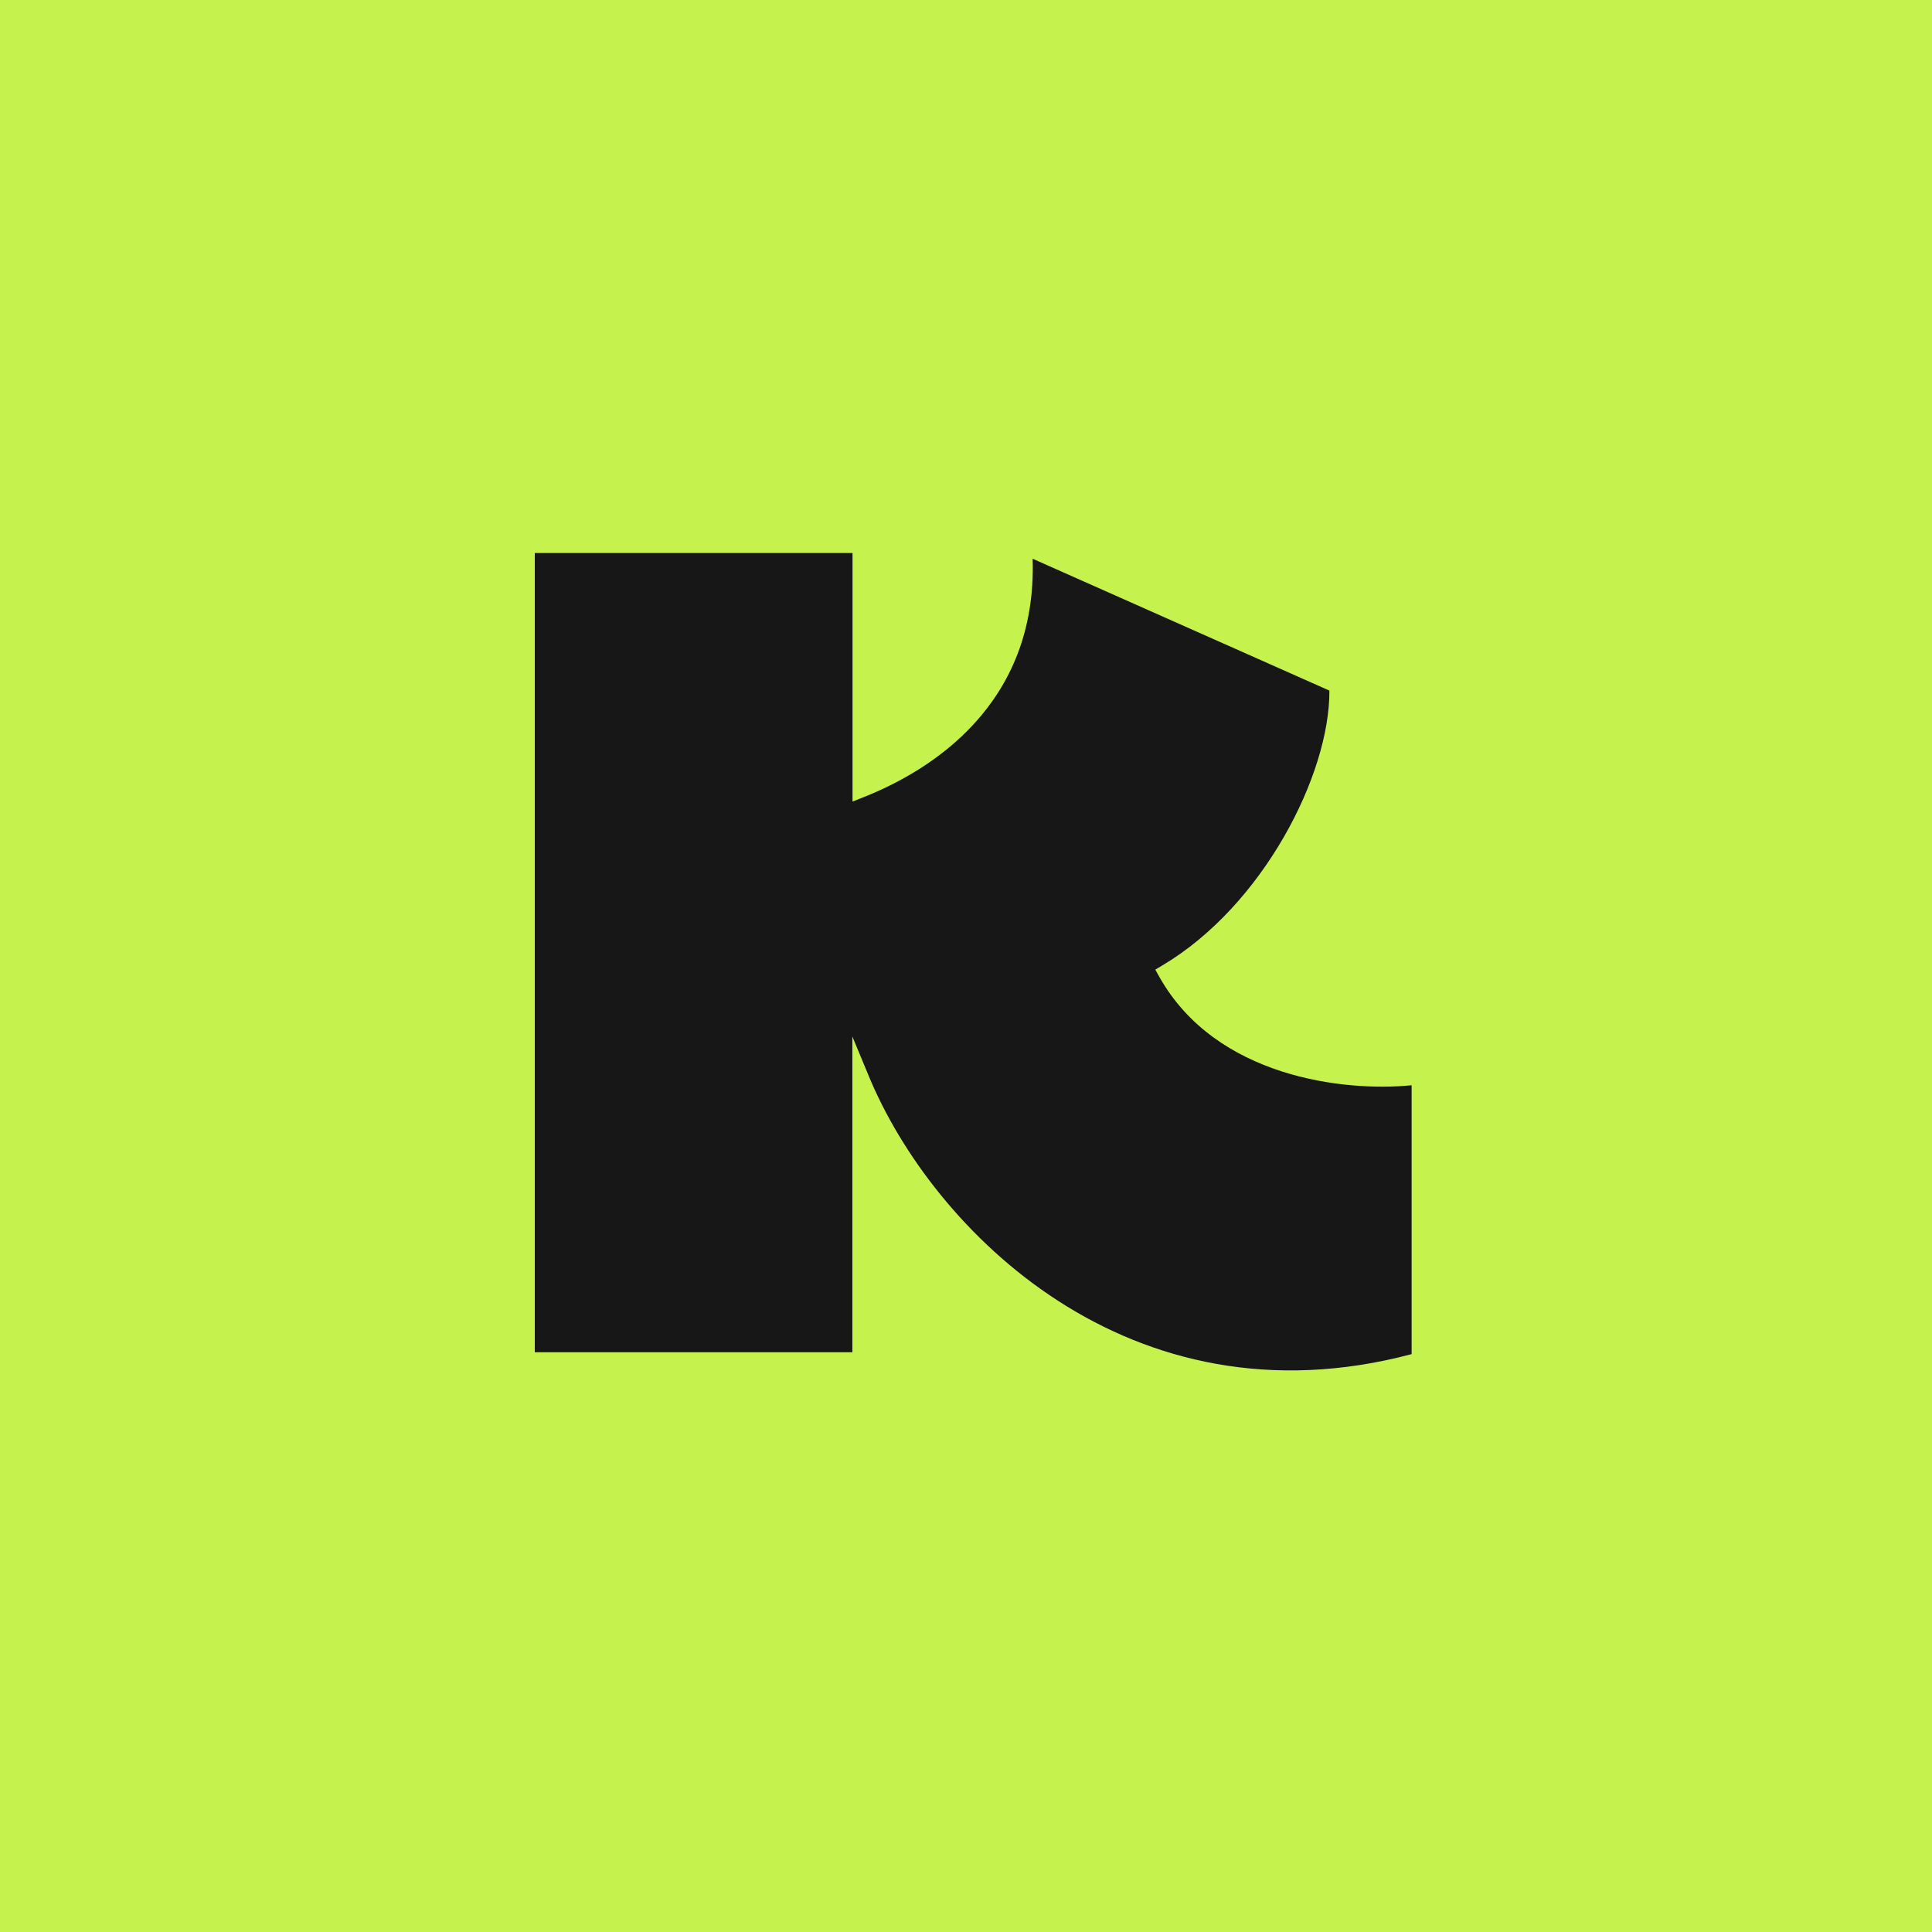
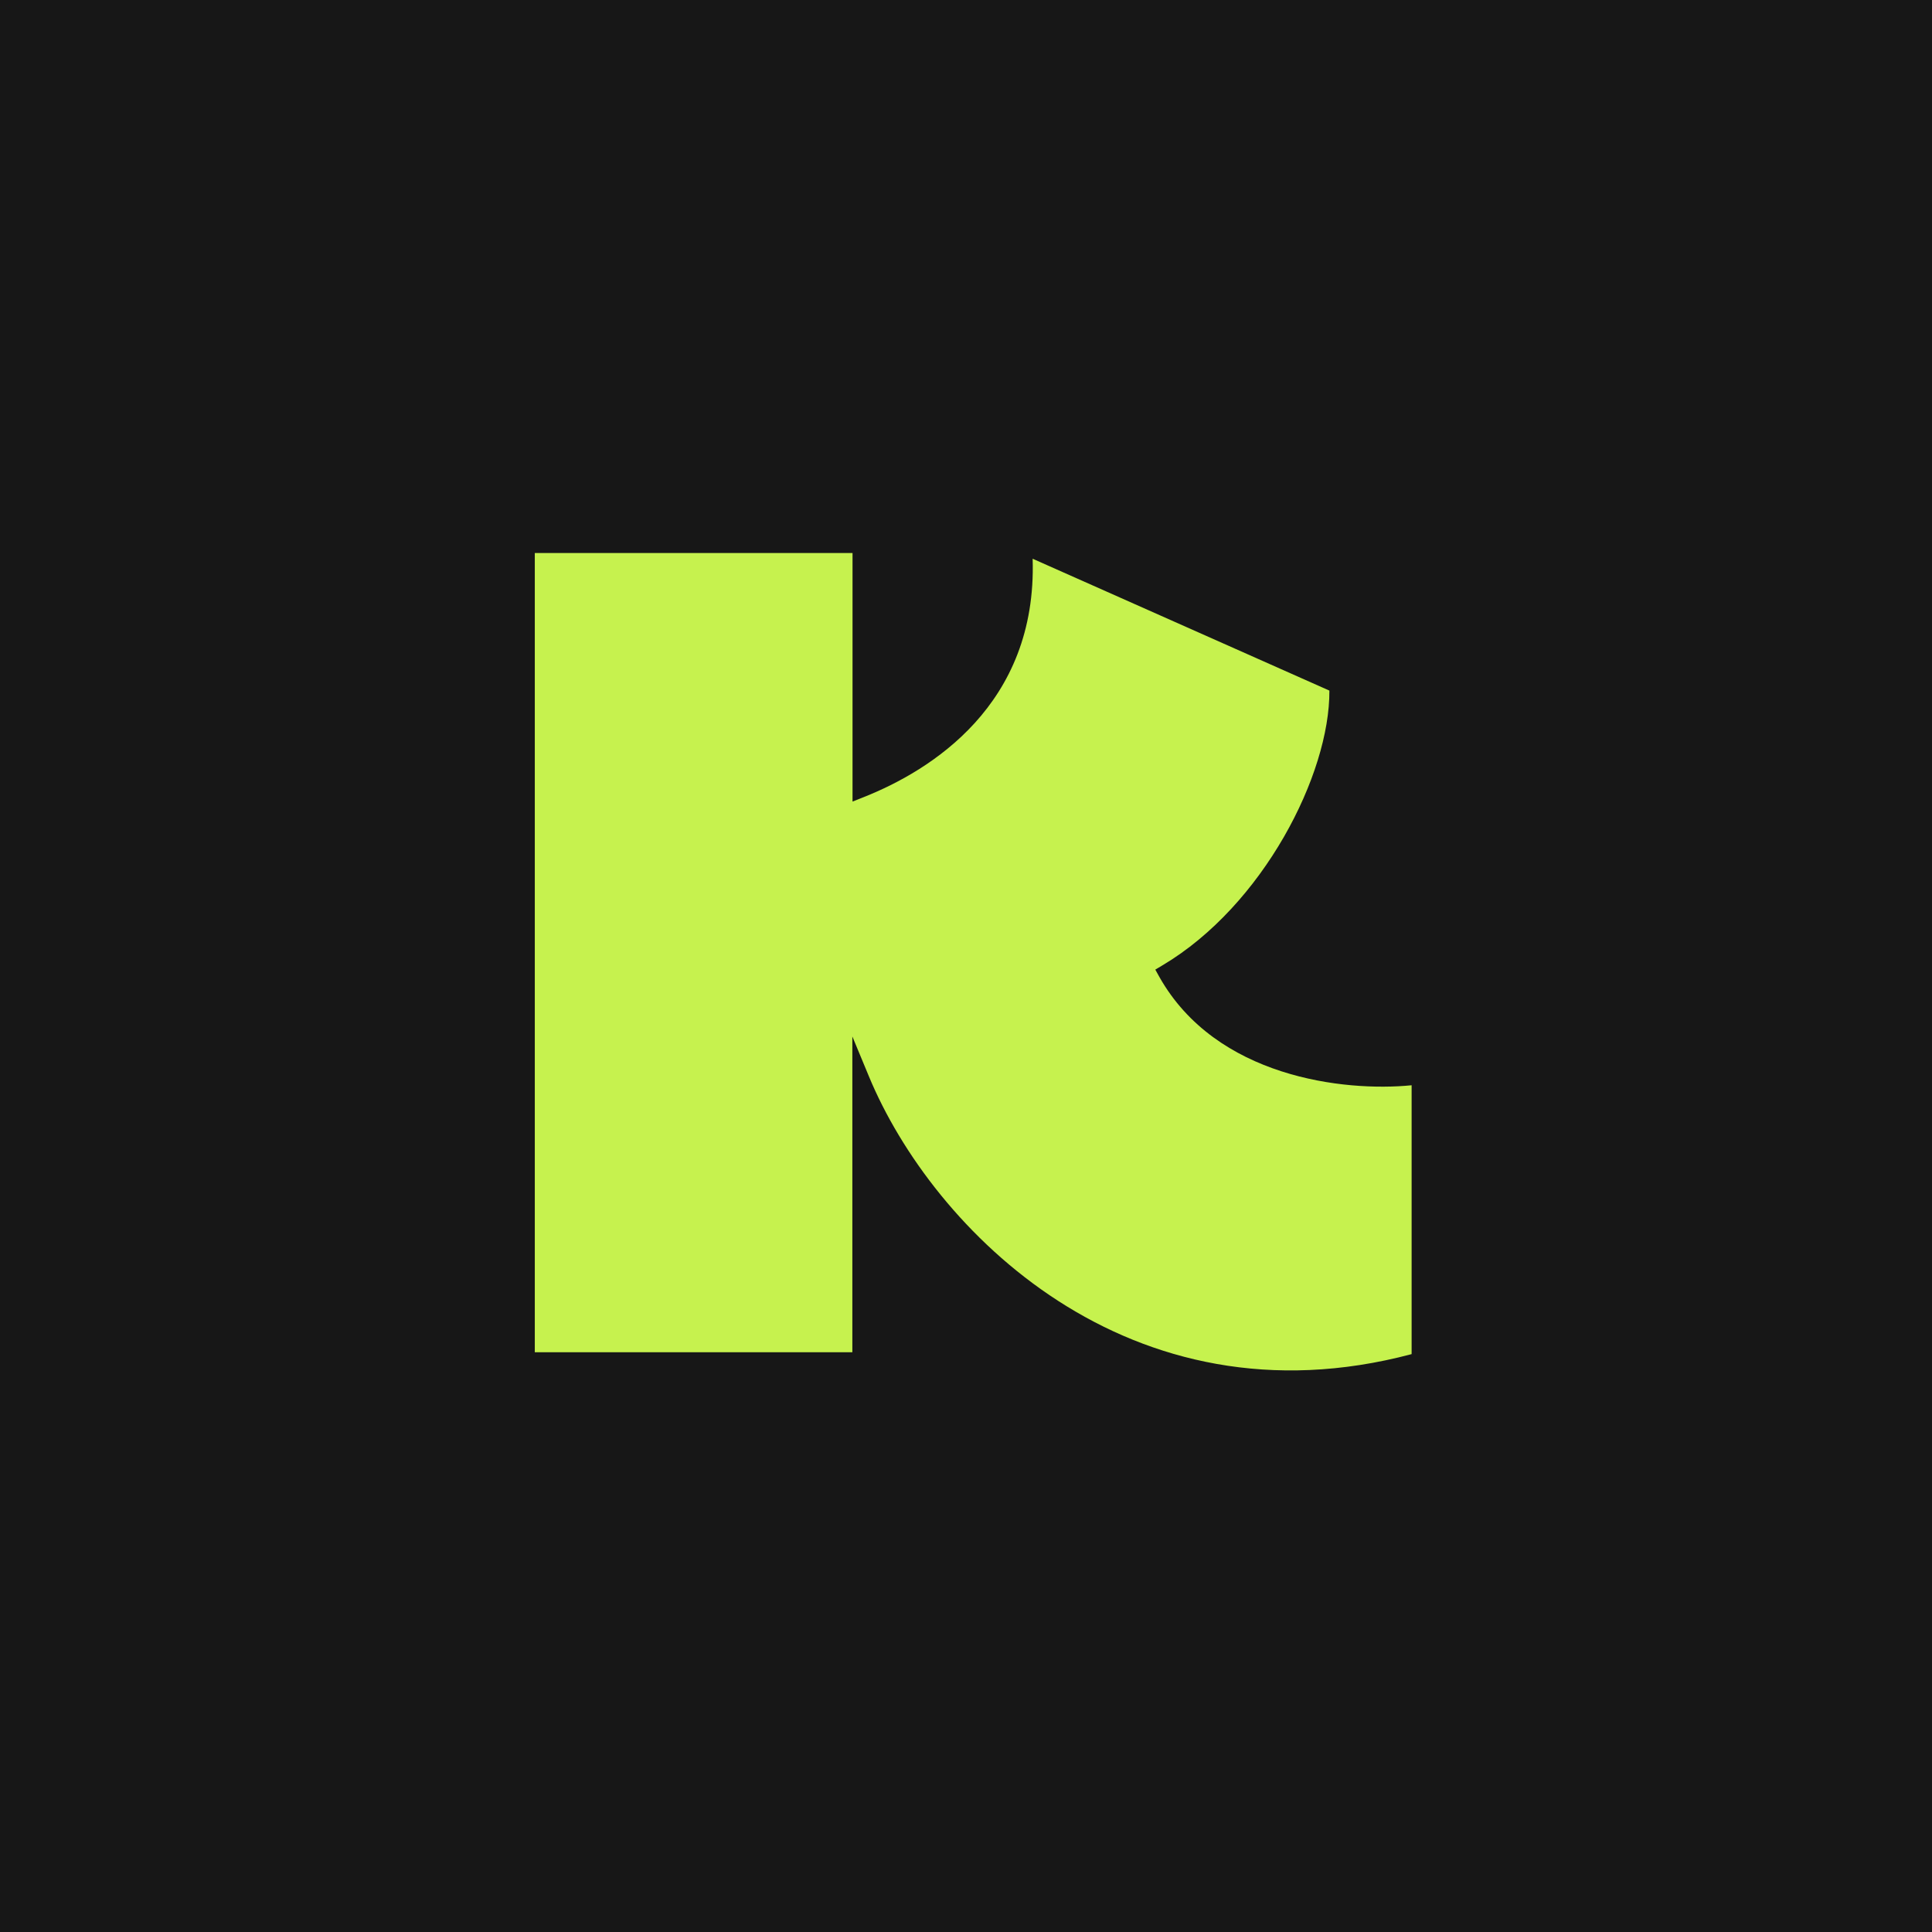
<svg xmlns="http://www.w3.org/2000/svg" width="104" height="104" viewBox="0 0 104 104" fill="none">
-   <rect width="104" height="104" fill="#C6F24E" />
+   <rect width="104" height="104" fill="#171717" />
  <g transform="translate(52 52) scale(0.8) translate(-52 -52)">
-     <path d="M65.015 52.742L64.738 52.243L65.224 51.953C71.995 47.929 76.487 39.104 76.452 33.468L56.484 24.596C56.797 34.453 49.574 38.86 45.152 40.623L44.365 40.936V24.213H22.985V77.988H44.353V56.743L45.465 59.422C49.747 69.754 62.978 83.16 81.985 78.116V60.025C77.424 60.477 68.824 59.491 65.015 52.742Z" fill="#171717" />
+     <path d="M65.015 52.742L64.738 52.243L65.224 51.953C71.995 47.929 76.487 39.104 76.452 33.468L56.484 24.596C56.797 34.453 49.574 38.86 45.152 40.623L44.365 40.936V24.213H22.985V77.988H44.353V56.743L45.465 59.422C49.747 69.754 62.978 83.16 81.985 78.116V60.025C77.424 60.477 68.824 59.491 65.015 52.742Z" fill="#C6F24E" />
  </g>
</svg>
